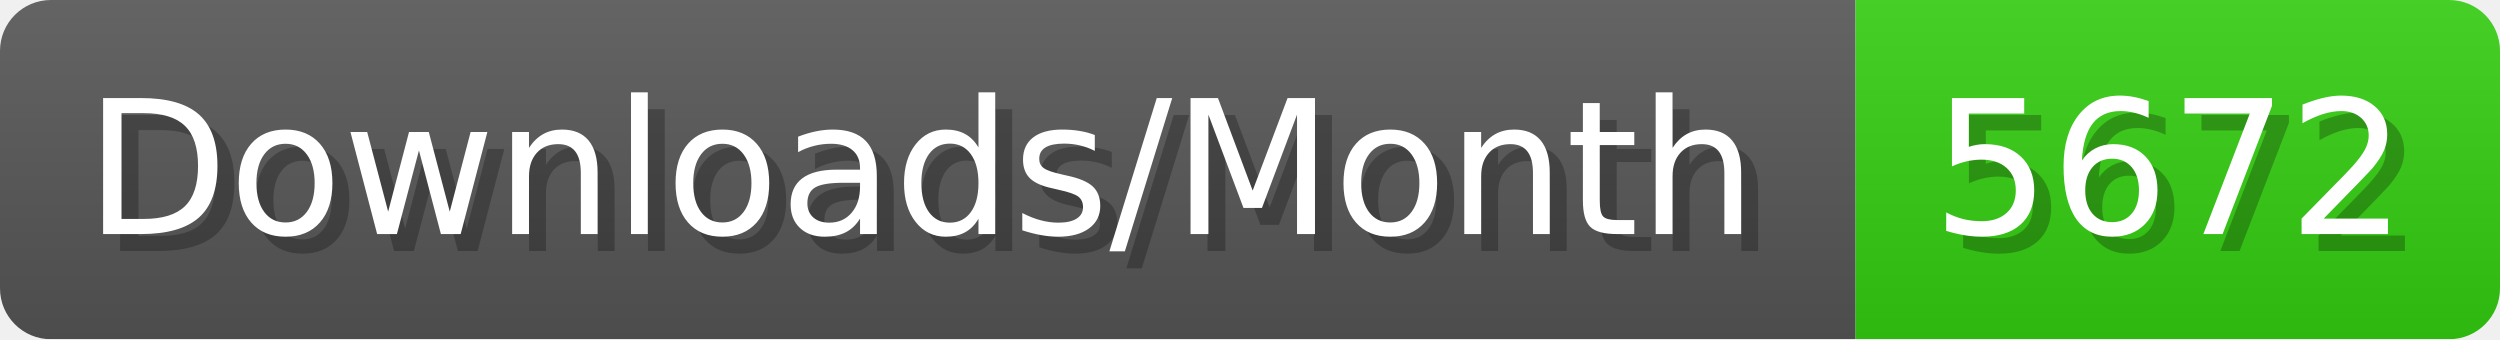
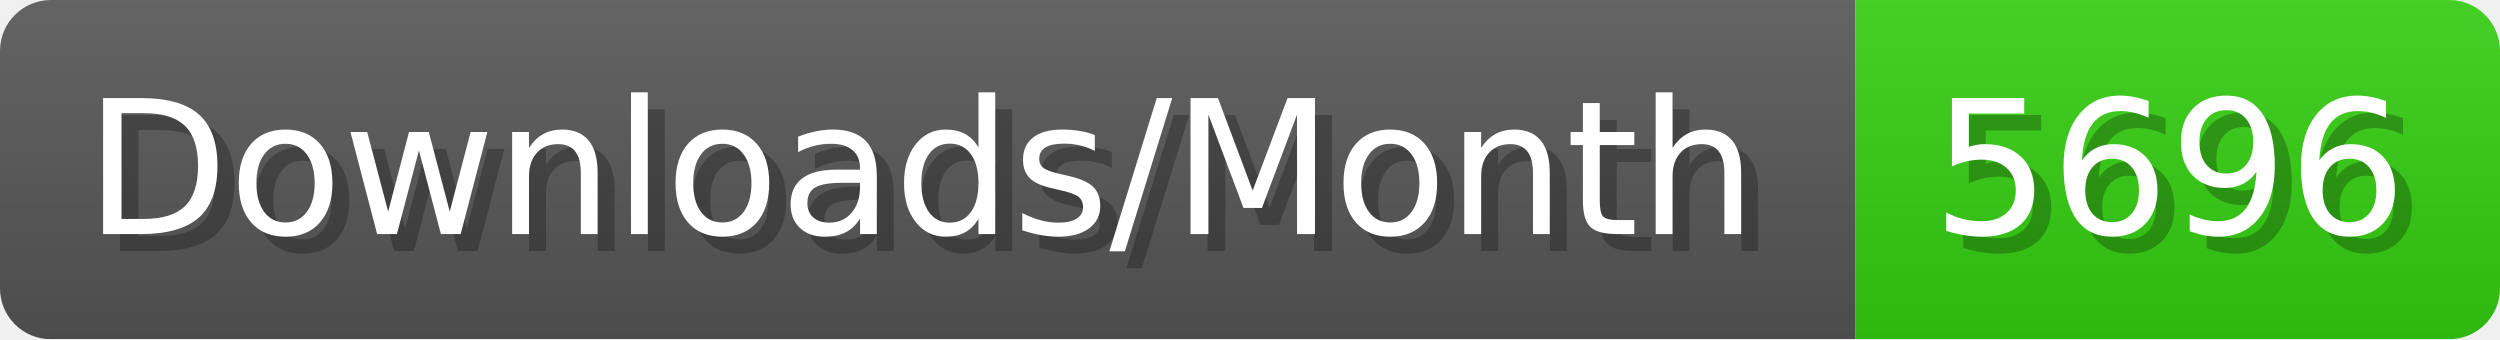
- <svg xmlns="http://www.w3.org/2000/svg" width="147.4" height="20" viewBox="0 0 1474 200" role="img" aria-label="Downloads/Month: 5672">
+ <svg xmlns="http://www.w3.org/2000/svg" width="147.4" height="20" viewBox="0 0 1474 200" role="img" aria-label="Downloads/Month: 5696">
  <linearGradient id="YlXUI" x2="0" y2="100%">
    <stop offset="0" stop-opacity=".1" stop-color="#EEE" />
    <stop offset="1" stop-opacity=".1" />
  </linearGradient>
  <mask id="JHhop">
    <rect width="1474" height="200" rx="30" fill="#FFF" />
  </mask>
  <g mask="url(#JHhop)">
    <rect width="1094" height="200" fill="#555" />
    <rect width="380" height="200" fill="#3C1" x="1094" />
    <rect width="1474" height="200" fill="url(#YlXUI)" />
  </g>
  <g aria-hidden="true" fill="#fff" text-anchor="start" font-family="Verdana,DejaVu Sans,sans-serif" font-size="110">
    <text x="60" y="148" textLength="994" fill="#000" opacity="0.25">Downloads/Month</text>
    <text x="50" y="138" textLength="994">Downloads/Month</text>
-     <text x="1149" y="148" textLength="280" fill="#000" opacity="0.25">5672</text>
-     <text x="1139" y="138" textLength="280">5672</text>
+     <text x="1149" y="148" textLength="280" fill="#000" opacity="0.25">5696</text>
+     <text x="1139" y="138" textLength="280">5696</text>
  </g>
</svg>
